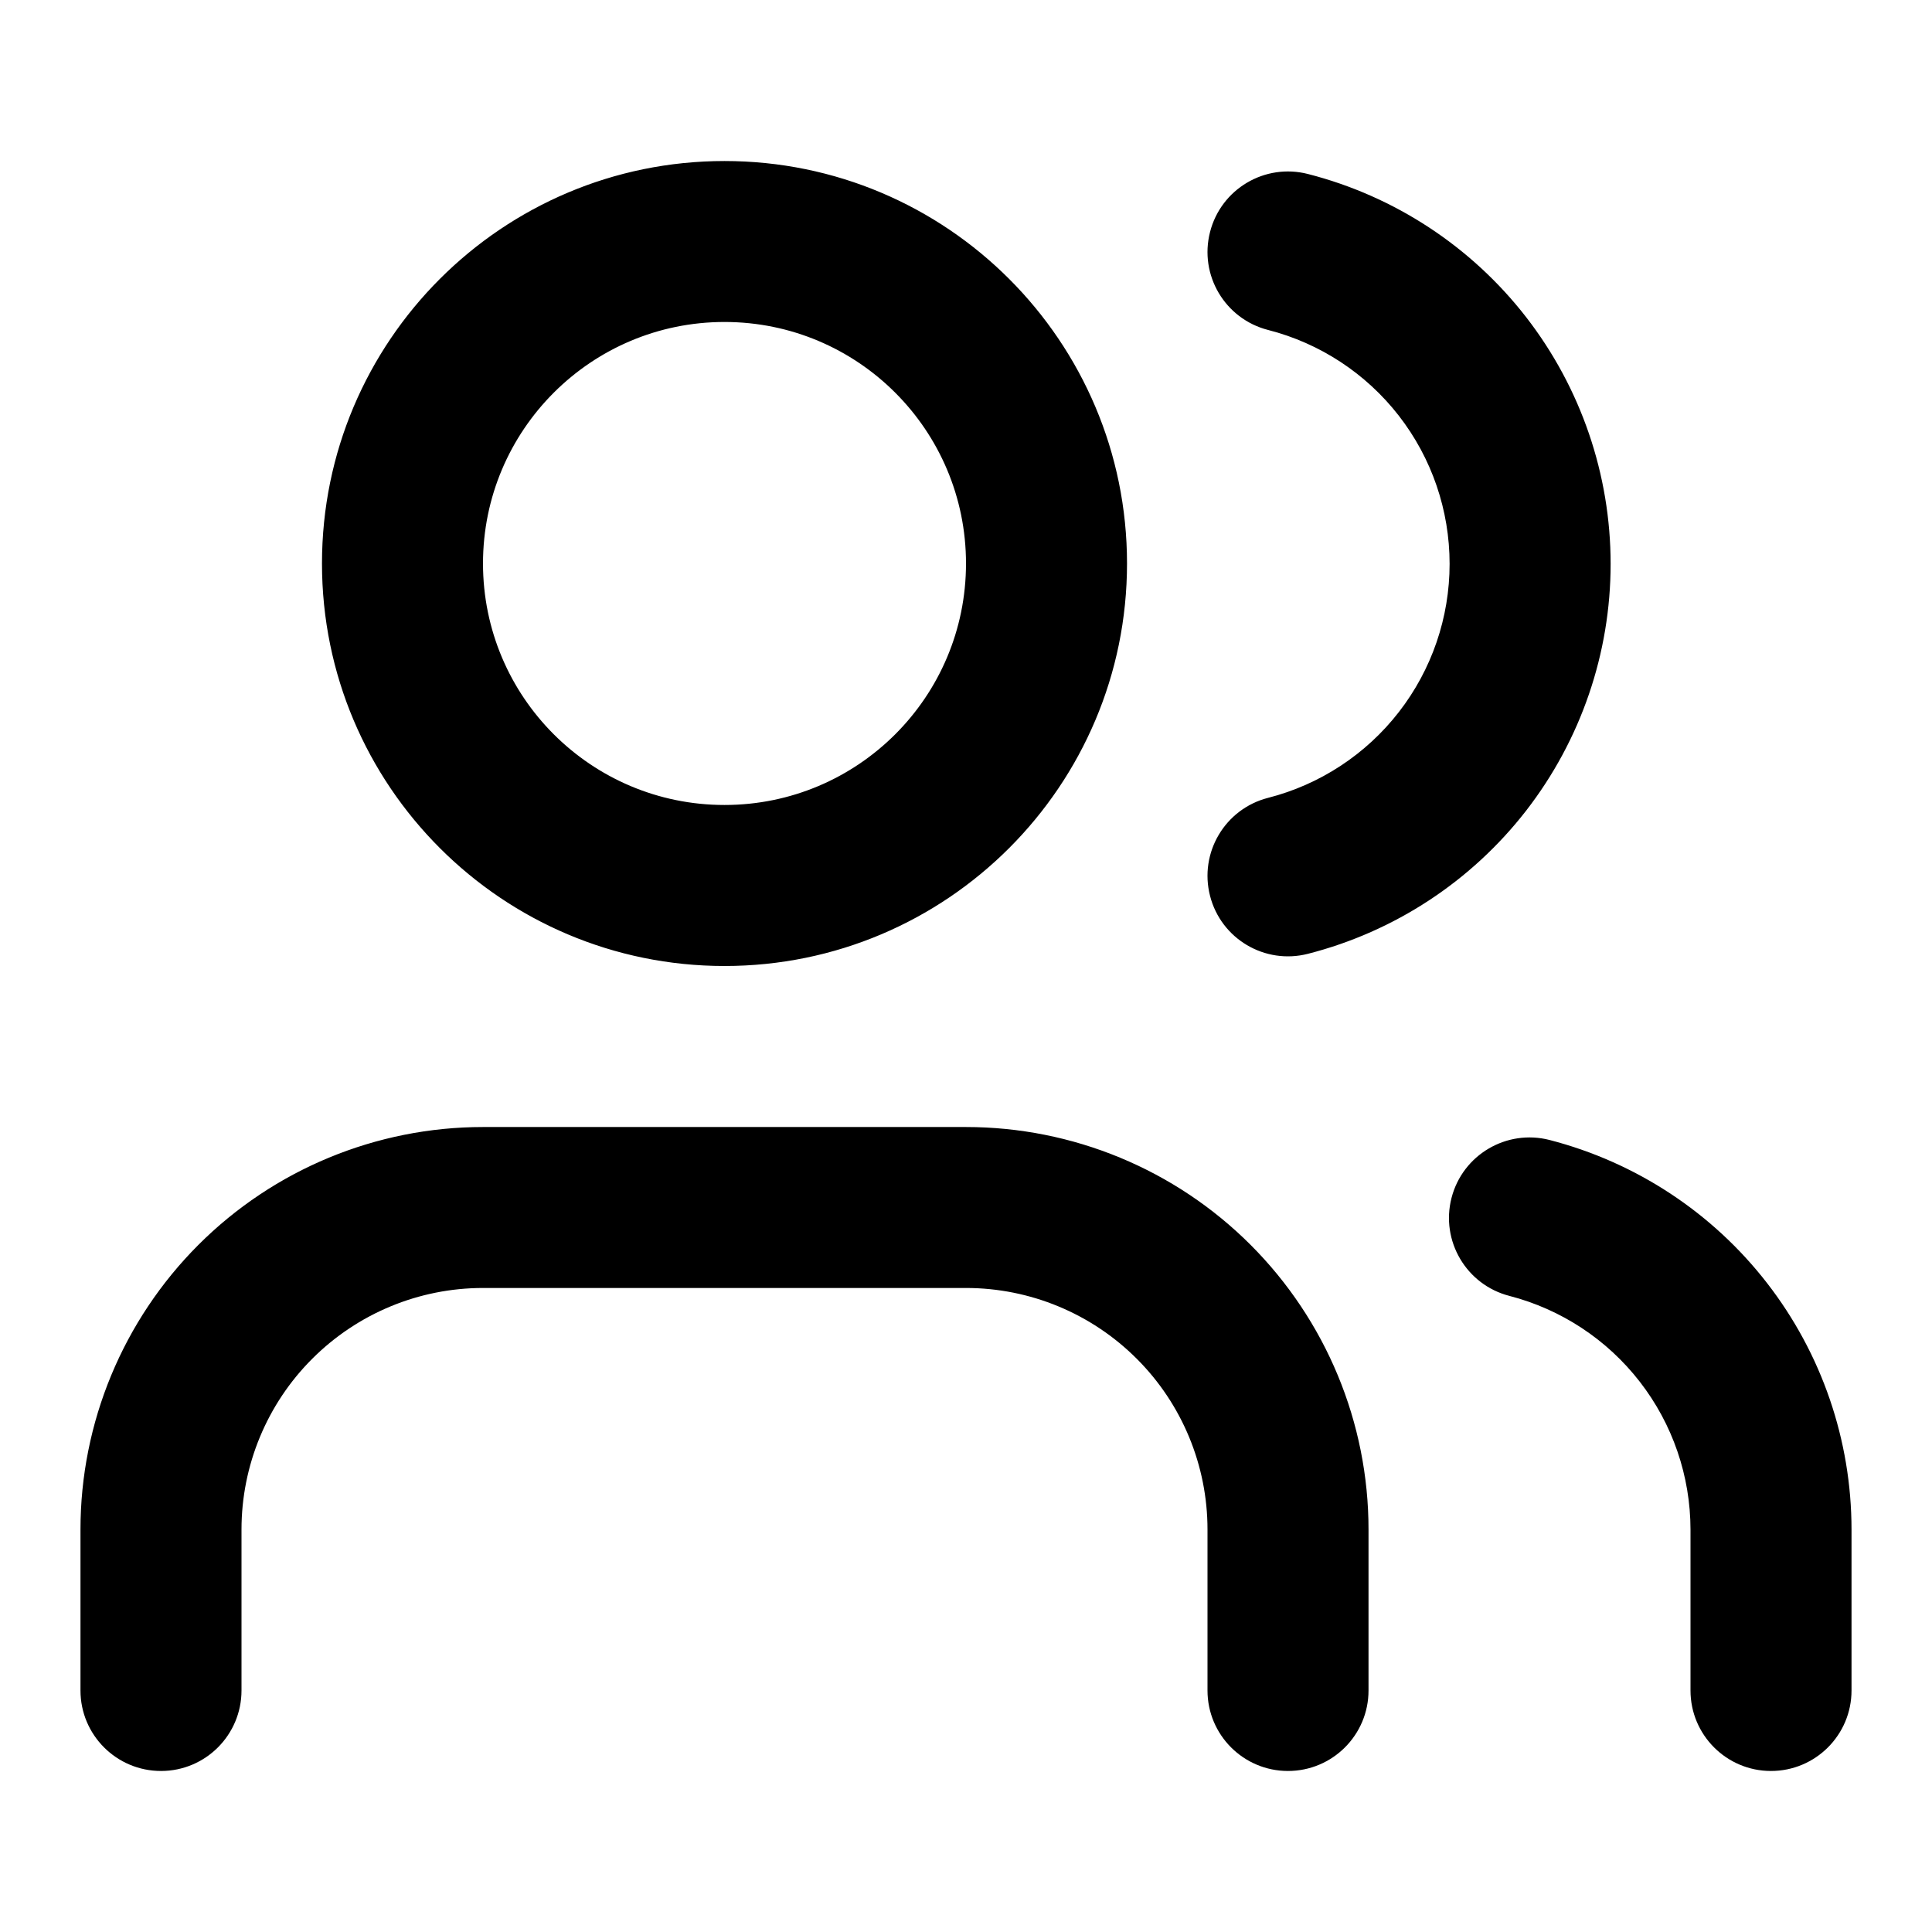
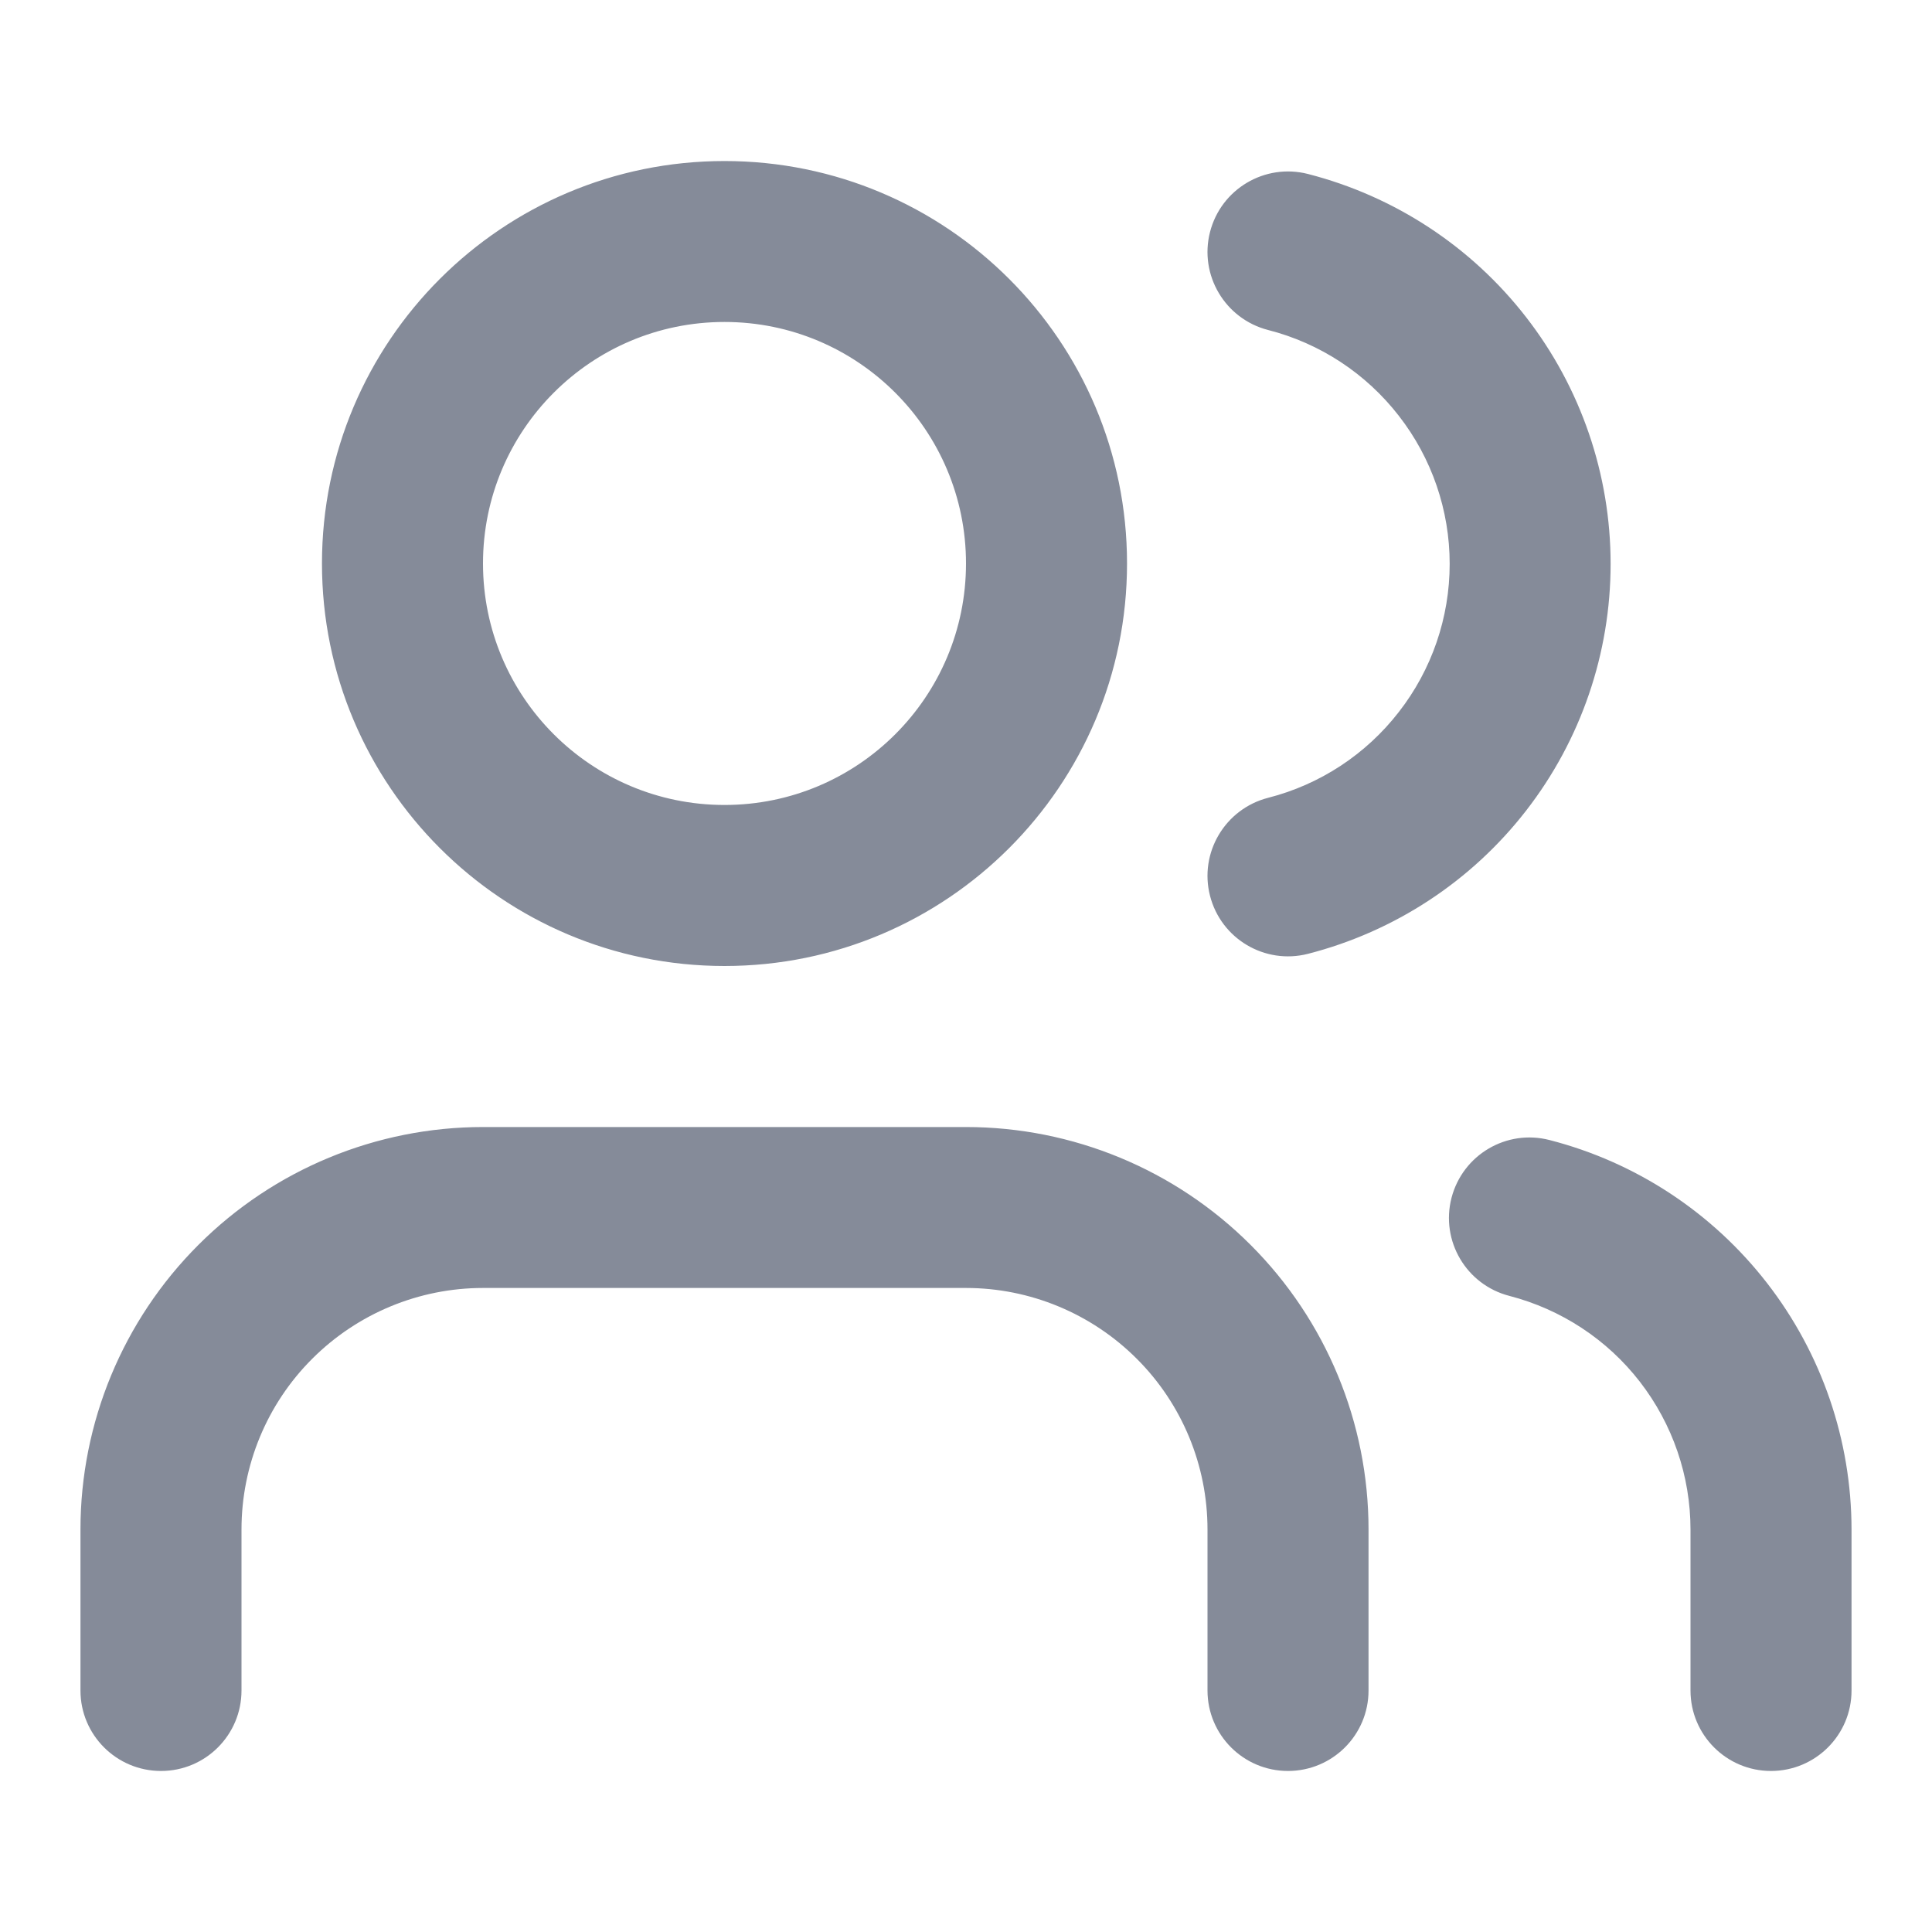
- <svg xmlns="http://www.w3.org/2000/svg" width="32" height="32" viewBox="0 0 32 32" fill="none">
-   <path fill-rule="evenodd" clip-rule="evenodd" d="M12 5.333C9.791 5.333 8 7.124 8 9.333C8 11.543 9.791 13.333 12 13.333C14.209 13.333 16 11.543 16 9.333C16 7.124 14.209 5.333 12 5.333ZM5.333 9.333C5.333 5.652 8.318 2.667 12 2.667C15.682 2.667 18.667 5.652 18.667 9.333C18.667 13.015 15.682 16 12 16C8.318 16 5.333 13.015 5.333 9.333ZM20.042 3.843C20.224 3.129 20.951 2.699 21.664 2.882C23.098 3.249 24.369 4.083 25.277 5.252C26.184 6.422 26.677 7.86 26.677 9.34C26.677 10.82 26.184 12.258 25.277 13.428C24.369 14.597 23.098 15.431 21.664 15.798C20.951 15.981 20.224 15.551 20.042 14.838C19.859 14.124 20.289 13.398 21.003 13.215C21.863 12.995 22.626 12.494 23.17 11.793C23.715 11.091 24.01 10.228 24.01 9.34C24.01 8.452 23.715 7.589 23.17 6.887C22.626 6.186 21.863 5.685 21.003 5.465C20.289 5.282 19.859 4.556 20.042 3.843ZM3.286 20.619C4.536 19.369 6.232 18.667 8 18.667H16C17.768 18.667 19.464 19.369 20.714 20.619C21.964 21.87 22.667 23.565 22.667 25.333V28C22.667 28.736 22.07 29.333 21.333 29.333C20.597 29.333 20 28.736 20 28V25.333C20 24.273 19.579 23.255 18.828 22.505C18.078 21.755 17.061 21.333 16 21.333H8C6.939 21.333 5.922 21.755 5.172 22.505C4.421 23.255 4 24.273 4 25.333V28C4 28.736 3.403 29.333 2.667 29.333C1.93 29.333 1.333 28.736 1.333 28V25.333C1.333 23.565 2.036 21.87 3.286 20.619ZM24.042 19.84C24.226 19.127 24.954 18.698 25.667 18.882C27.097 19.252 28.364 20.085 29.269 21.253C30.174 22.42 30.666 23.855 30.667 25.332V28C30.667 28.736 30.07 29.333 29.333 29.333C28.597 29.333 28 28.736 28 28V25.334C27.999 24.448 27.704 23.587 27.161 22.887C26.618 22.186 25.858 21.686 25 21.464C24.287 21.28 23.858 20.553 24.042 19.84Z" fill="black" />
+ <svg xmlns="http://www.w3.org/2000/svg" width="20" height="20" viewBox="0 0 20 20" fill="none">
+   <path fill-rule="evenodd" clip-rule="evenodd" d="M7.5 3.333C6.119 3.333 5 4.453 5 5.833C5 7.214 6.119 8.333 7.5 8.333C8.881 8.333 10 7.214 10 5.833C10 4.453 8.881 3.333 7.5 3.333ZM3.333 5.833C3.333 3.532 5.199 1.667 7.5 1.667C9.801 1.667 11.667 3.532 11.667 5.833C11.667 8.135 9.801 10 7.5 10C5.199 10 3.333 8.135 3.333 5.833ZM12.526 2.402C12.64 1.956 13.094 1.687 13.54 1.801C14.436 2.031 15.231 2.552 15.798 3.283C16.365 4.013 16.673 4.912 16.673 5.837C16.673 6.763 16.365 7.662 15.798 8.392C15.231 9.123 14.436 9.644 13.54 9.874C13.094 9.988 12.64 9.719 12.526 9.273C12.412 8.828 12.681 8.374 13.127 8.259C13.664 8.122 14.141 7.809 14.481 7.37C14.822 6.932 15.007 6.393 15.007 5.837C15.007 5.282 14.822 4.743 14.481 4.305C14.141 3.866 13.664 3.553 13.127 3.416C12.681 3.301 12.412 2.847 12.526 2.402ZM2.054 12.887C2.835 12.106 3.895 11.667 5 11.667H10C11.105 11.667 12.165 12.106 12.946 12.887C13.728 13.668 14.167 14.728 14.167 15.833V17.5C14.167 17.96 13.794 18.333 13.333 18.333C12.873 18.333 12.5 17.96 12.5 17.5V15.833C12.5 15.17 12.237 14.534 11.768 14.066C11.299 13.597 10.663 13.333 10 13.333H5C4.337 13.333 3.701 13.597 3.232 14.066C2.763 14.534 2.5 15.17 2.5 15.833V17.5C2.5 17.96 2.127 18.333 1.667 18.333C1.206 18.333 0.833 17.96 0.833 17.5V15.833C0.833 14.728 1.272 13.668 2.054 12.887ZM15.026 12.4C15.142 11.954 15.596 11.686 16.042 11.802C16.936 12.032 17.727 12.553 18.293 13.283C18.859 14.013 19.166 14.909 19.167 15.833V17.5C19.167 17.96 18.794 18.333 18.333 18.333C17.873 18.333 17.5 17.96 17.5 17.5V15.834C17.5 15.28 17.315 14.742 16.976 14.304C16.637 13.866 16.161 13.554 15.625 13.415C15.179 13.3 14.911 12.846 15.026 12.4Z" fill="#858B99" />
</svg>
